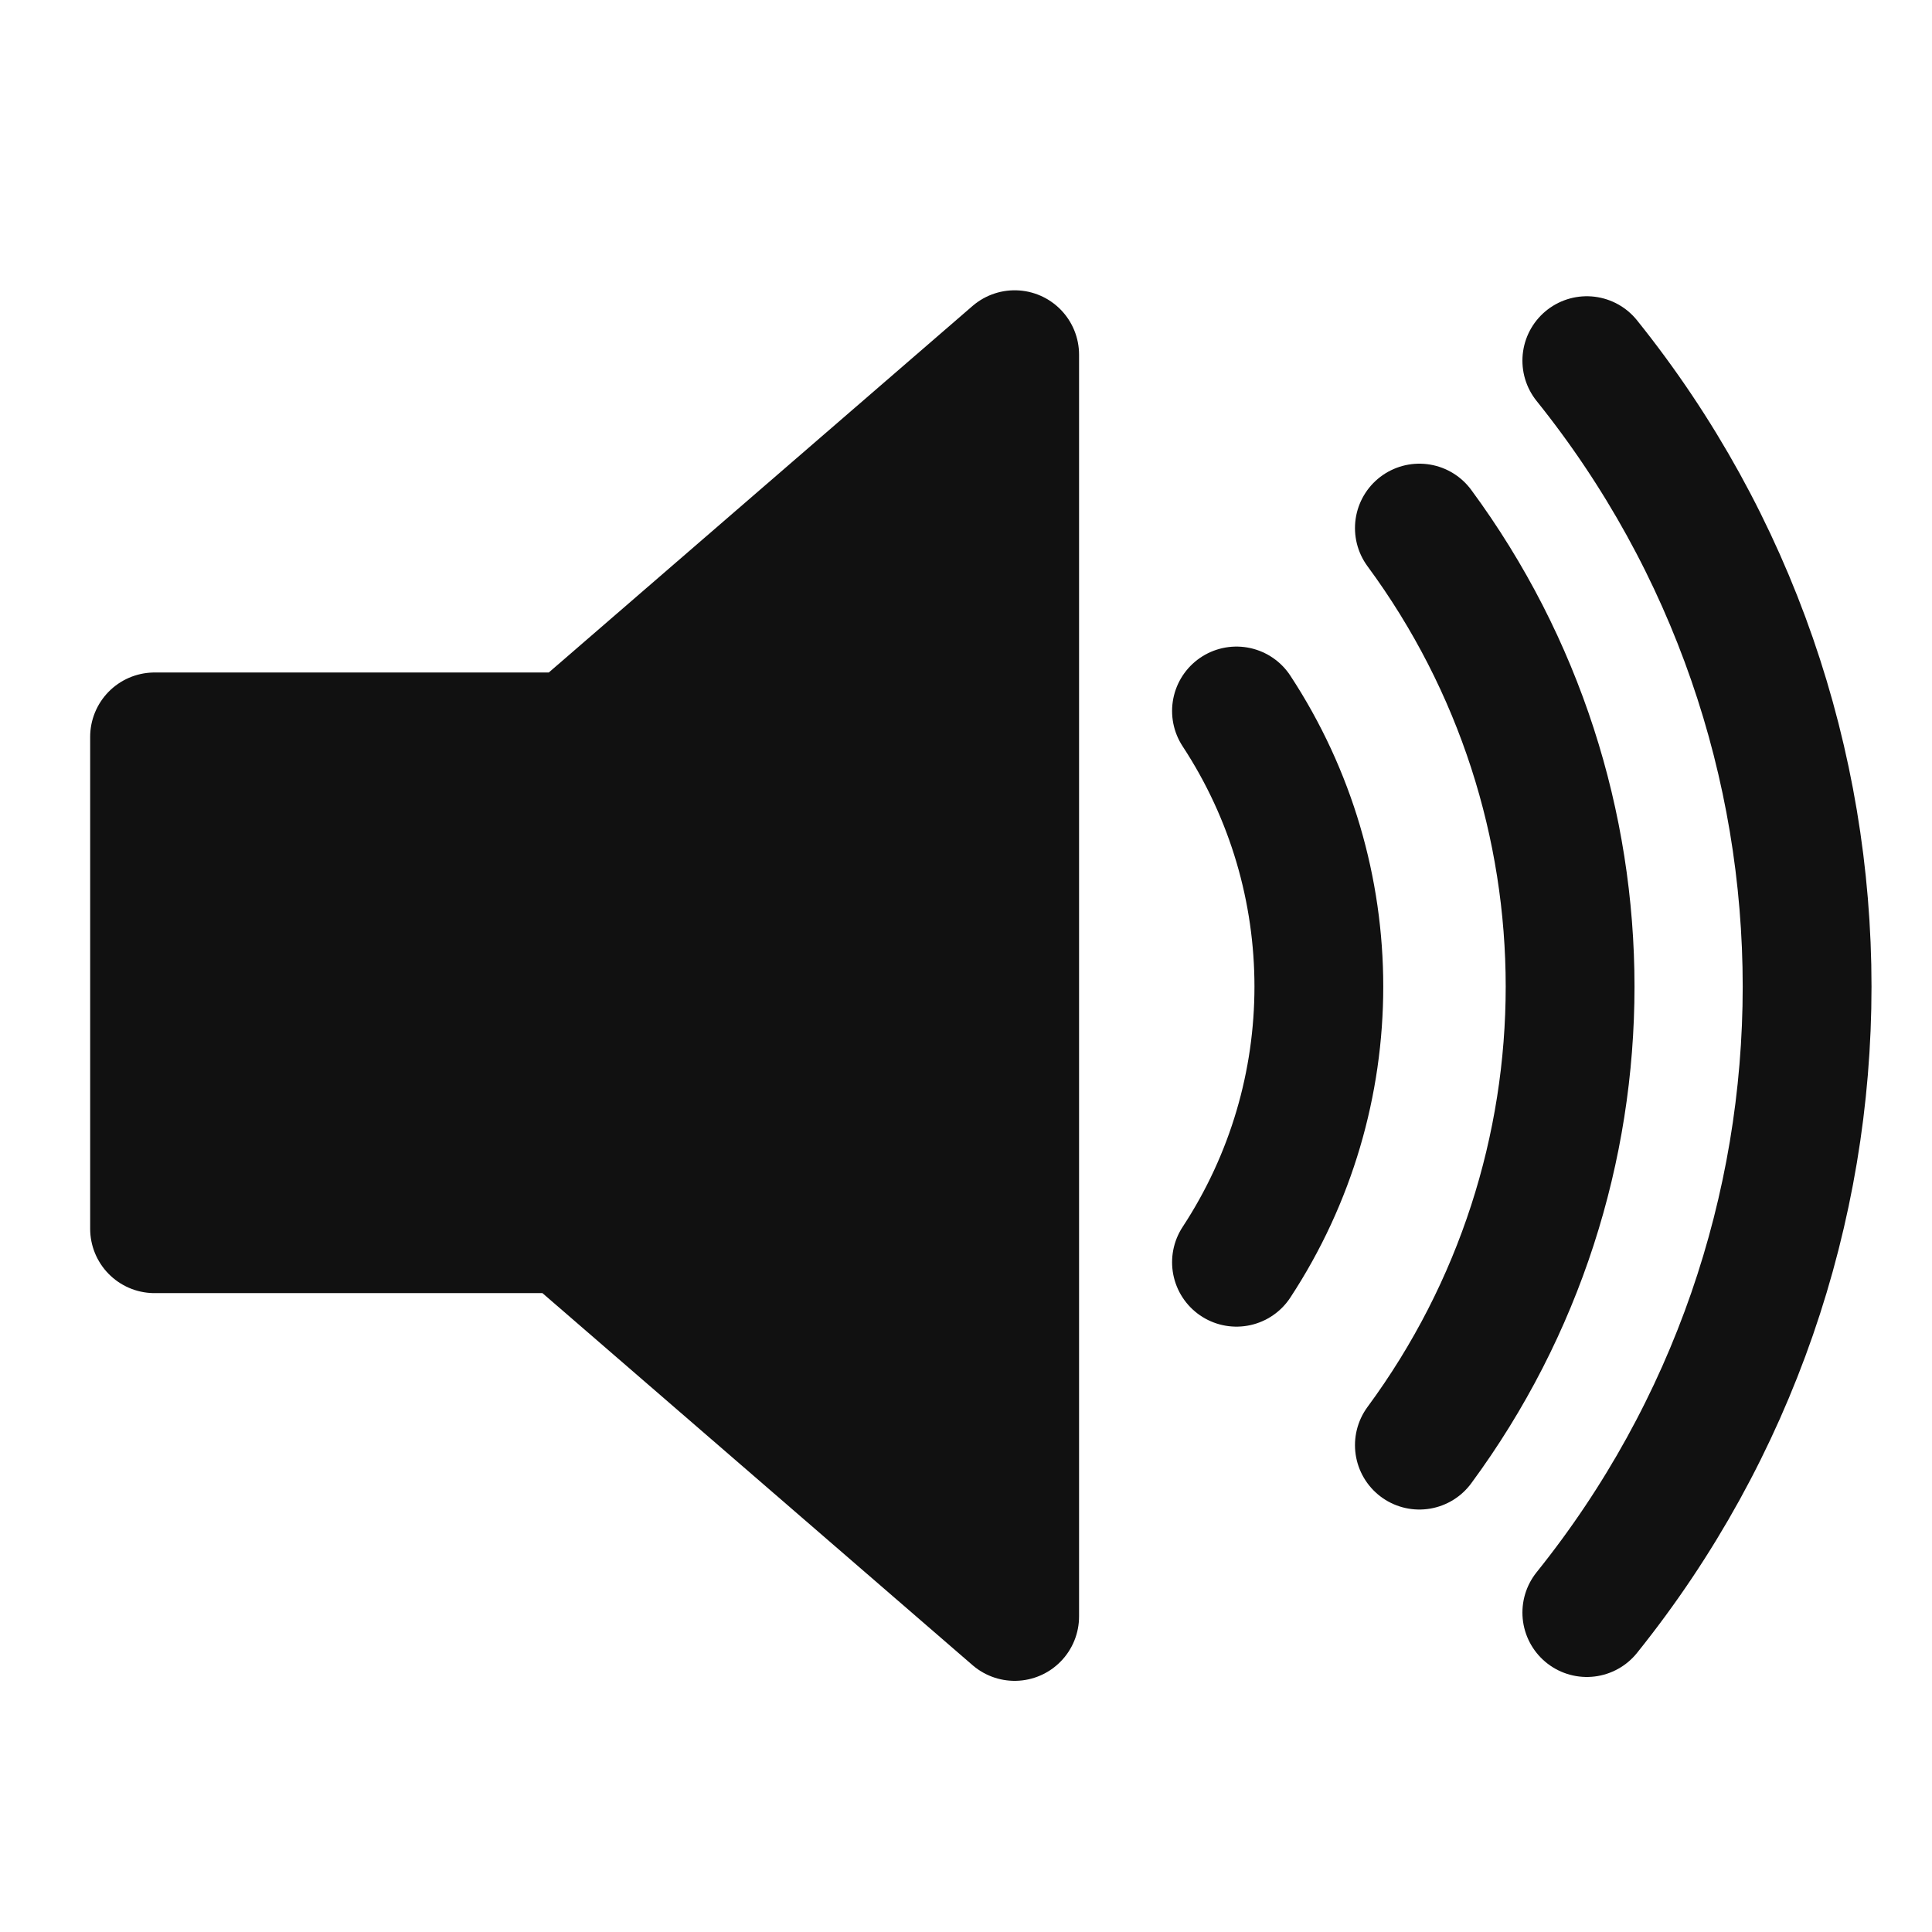
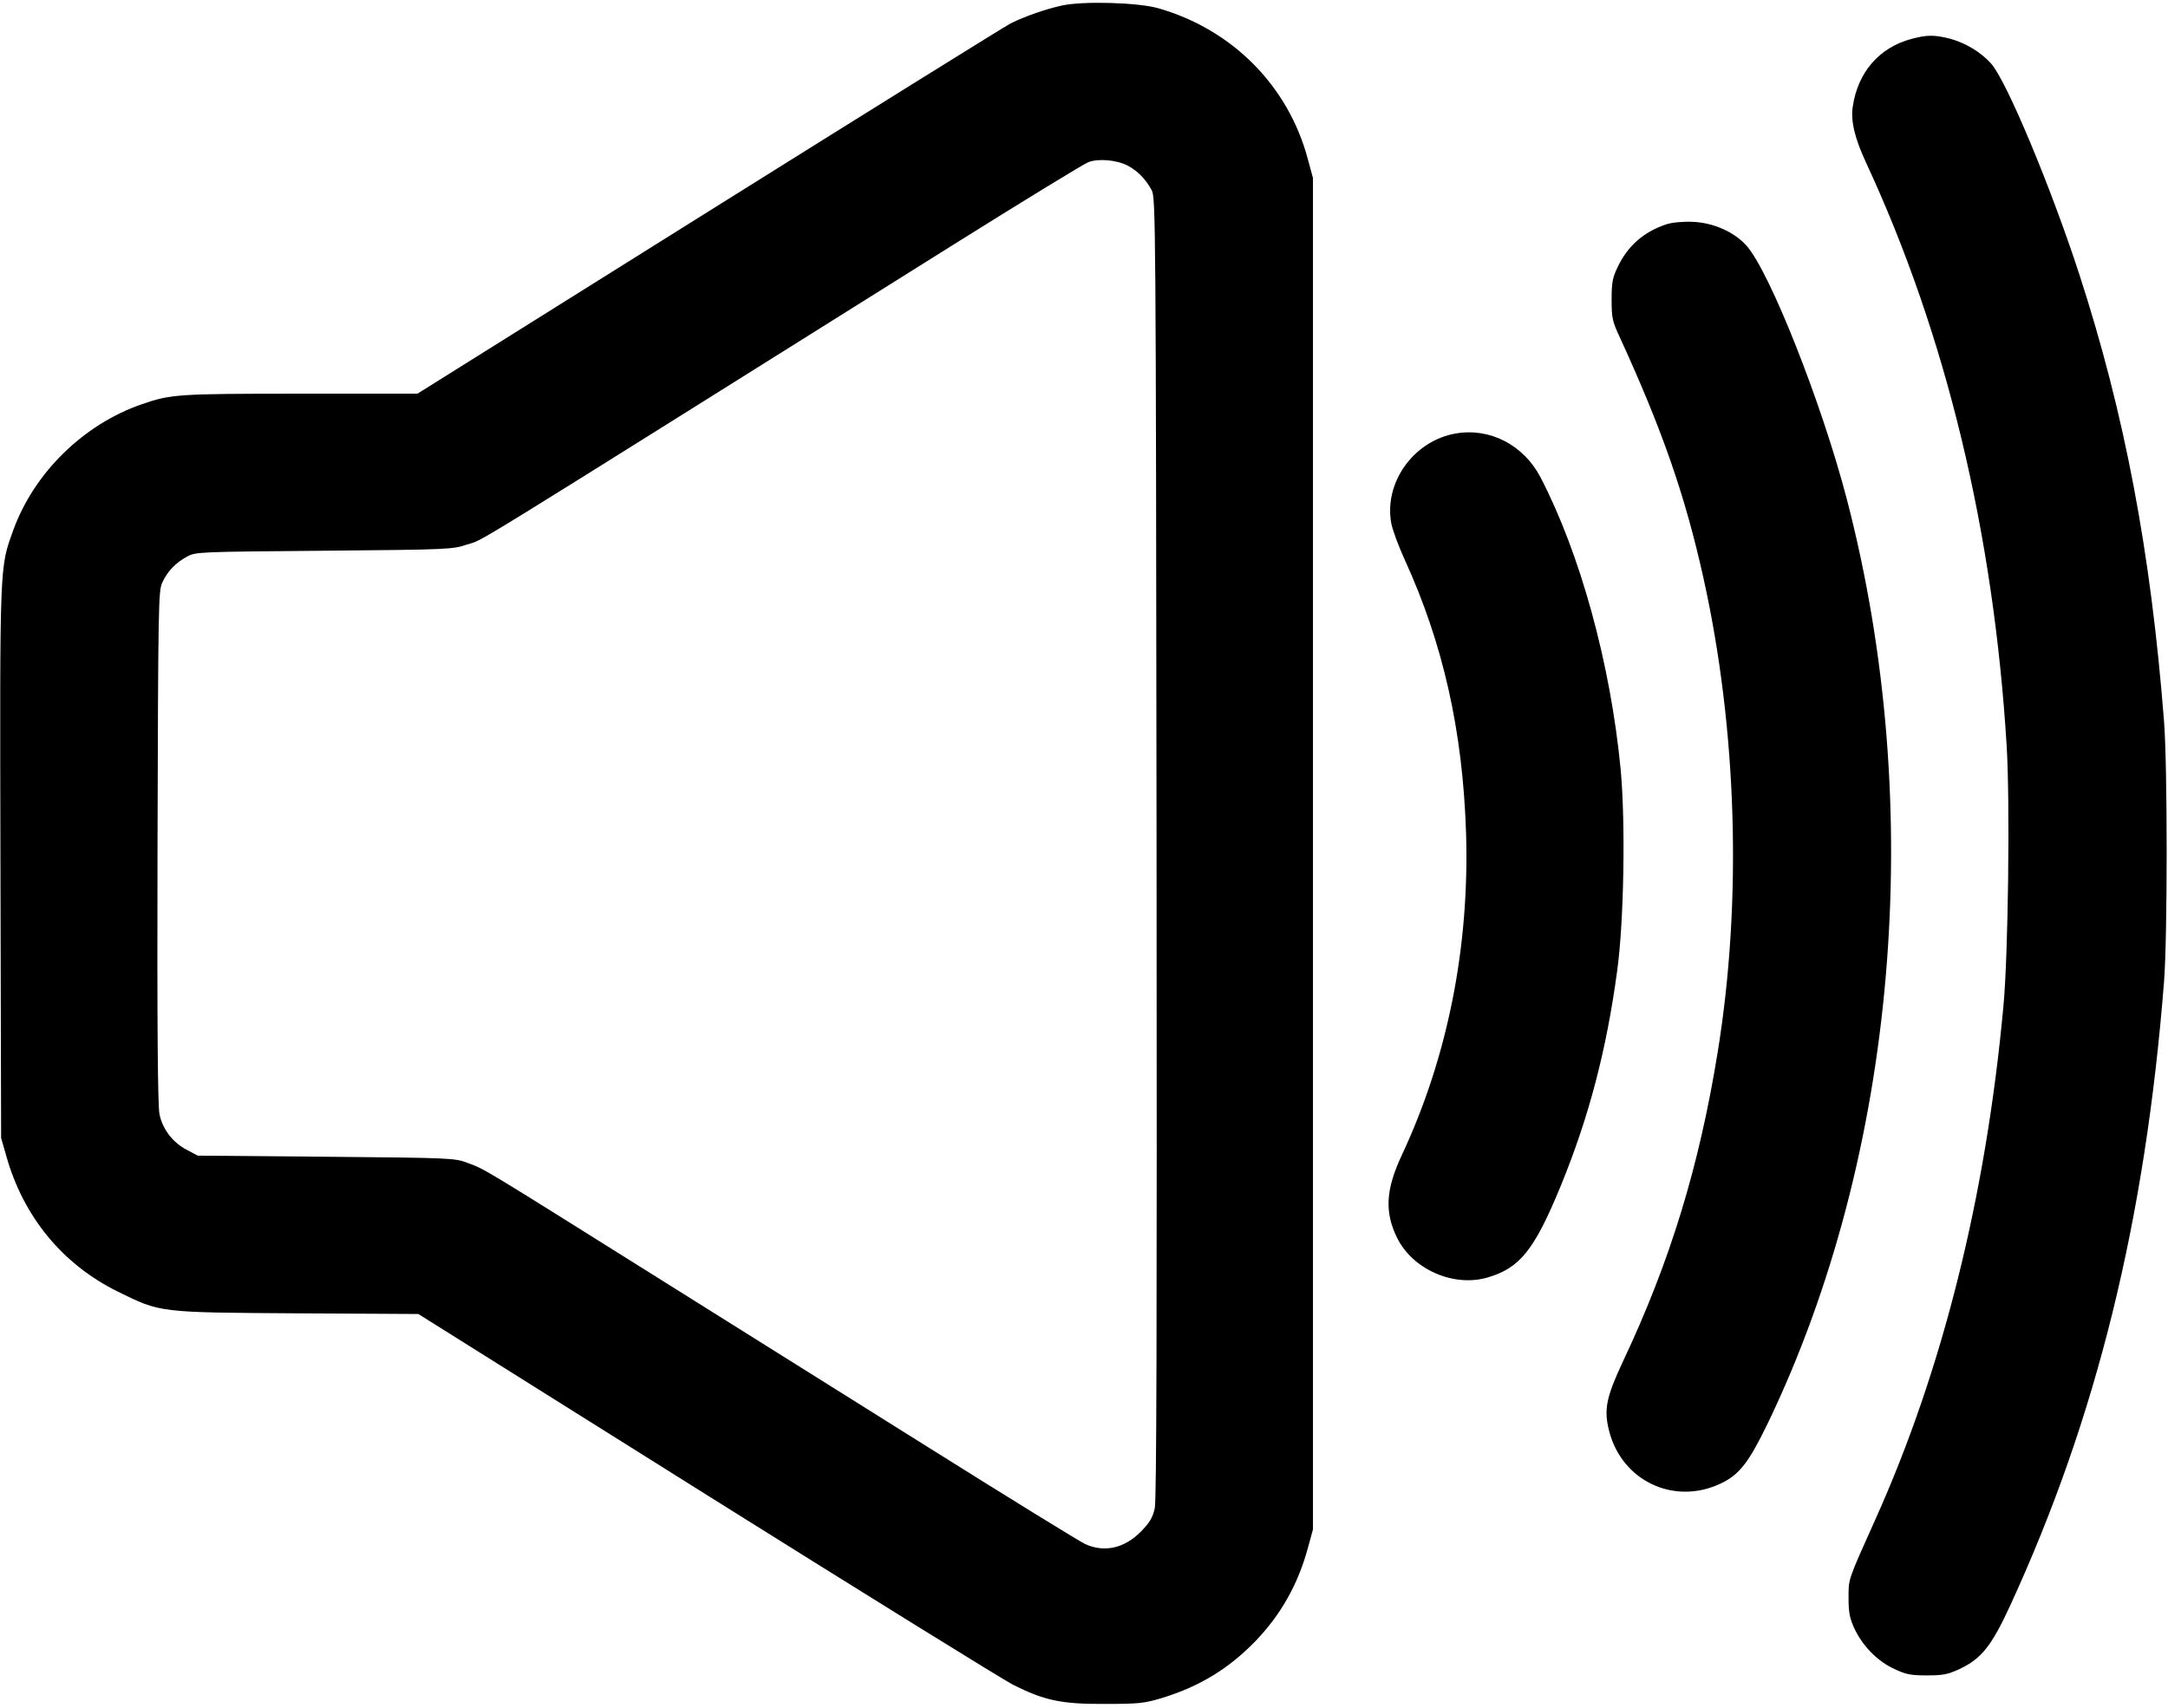
- <svg xmlns="http://www.w3.org/2000/svg" version="1.0" width="500" height="500" viewBox="0 0 75 75">
-   <path d="M39.389,13.769 L22.235,28.606 L6,28.606 L6,47.699 L21.989,47.699 L39.389,62.75 L39.389,13.769z" style="stroke:#111;stroke-width:5;stroke-linejoin:round;fill:#111;" />
-   <path d="M48,27.6a19.5,19.5 0 0 1 0,21.4M55.1,20.5a30,30 0 0 1 0,35.6M61.6,14a38.8,38.8 0 0 1 0,48.6" style="fill:none;stroke:#111;stroke-width:5;stroke-linecap:round" />
+ <svg xmlns="http://www.w3.org/2000/svg" version="1.0" width="980pt" height="772pt" viewBox="0 0 980 772" preserveAspectRatio="xMidYMid meet">
+   <g transform="translate(0,772) scale(0.1,-0.1)" fill="#000000" stroke="none">
+     <path d="M4800 7695 c-77 -17 -167 -49 -232 -81 -25 -13 -639 -395 -1364 -849 l-1317 -825 -528 0 c-556 0 -586 -2 -719 -48 -263 -91 -486 -310 -580 -569 -62 -173 -61 -135 -58 -1504 l3 -1244 23 -80 c77 -276 255 -492 505 -615 193 -95 182 -94 810 -98 l548 -3 1302 -817 c716 -449 1339 -835 1384 -858 144 -73 221 -89 418 -88 155 0 178 3 258 27 170 52 302 133 423 258 114 119 191 255 236 420 l23 84 0 3055 0 3055 -23 85 c-88 331 -341 587 -677 683 -93 26 -340 33 -435 12z m296 -723 c45 -23 84 -63 110 -112 18 -34 19 -129 22 -2970 2 -2189 0 -2949 -8 -2989 -10 -43 -22 -64 -63 -106 -74 -75 -165 -96 -252 -56 -22 10 -344 208 -715 441 -371 233 -956 599 -1300 815 -721 452 -698 438 -776 467 -58 22 -70 23 -639 28 l-581 5 -49 26 c-63 32 -110 93 -124 161 -8 37 -11 400 -9 1208 3 1088 4 1157 21 1195 23 51 61 91 112 118 39 22 50 22 620 27 564 5 582 6 646 28 85 28 -99 -85 2199 1356 316 198 591 366 610 373 45 17 127 10 176 -15z" />
+     <path d="M8640 7544 c-145 -39 -242 -150 -265 -306 -10 -64 9 -143 59 -251 363 -781 578 -1674 637 -2644 15 -255 7 -938 -15 -1173 -79 -858 -275 -1644 -578 -2318 -127 -283 -122 -269 -122 -357 0 -65 5 -91 26 -137 37 -80 105 -149 181 -184 53 -25 75 -29 147 -29 73 0 94 4 148 29 98 46 145 104 231 292 388 845 608 1735 693 2814 16 202 16 976 0 1180 -60 766 -178 1389 -383 2020 -129 396 -328 872 -398 952 -45 51 -116 94 -186 113 -72 18 -103 18 -175 -1z" />
+     <path d="M7533 6706 c-103 -34 -176 -98 -222 -196 -22 -46 -26 -69 -26 -145 0 -82 3 -97 37 -170 193 -421 295 -715 378 -1088 152 -684 176 -1460 64 -2147 -83 -512 -214 -943 -428 -1396 -76 -163 -87 -217 -62 -315 58 -225 293 -336 503 -237 85 40 127 94 213 271 585 1215 720 2789 359 4177 -113 435 -350 1034 -455 1150 -56 62 -149 103 -242 107 -47 2 -93 -3 -119 -11z" />
+     <path d="M6580 5760 c-190 -33 -325 -222 -291 -406 6 -31 33 -104 60 -163 174 -380 263 -775 278 -1236 16 -516 -83 -1015 -291 -1459 -72 -154 -78 -256 -21 -372 70 -143 255 -225 409 -180 147 43 212 124 333 419 125 306 205 610 253 967 31 225 38 671 16 910 -46 480 -183 977 -363 1323 -77 146 -229 224 -383 197z" />
+   </g>
</svg>
